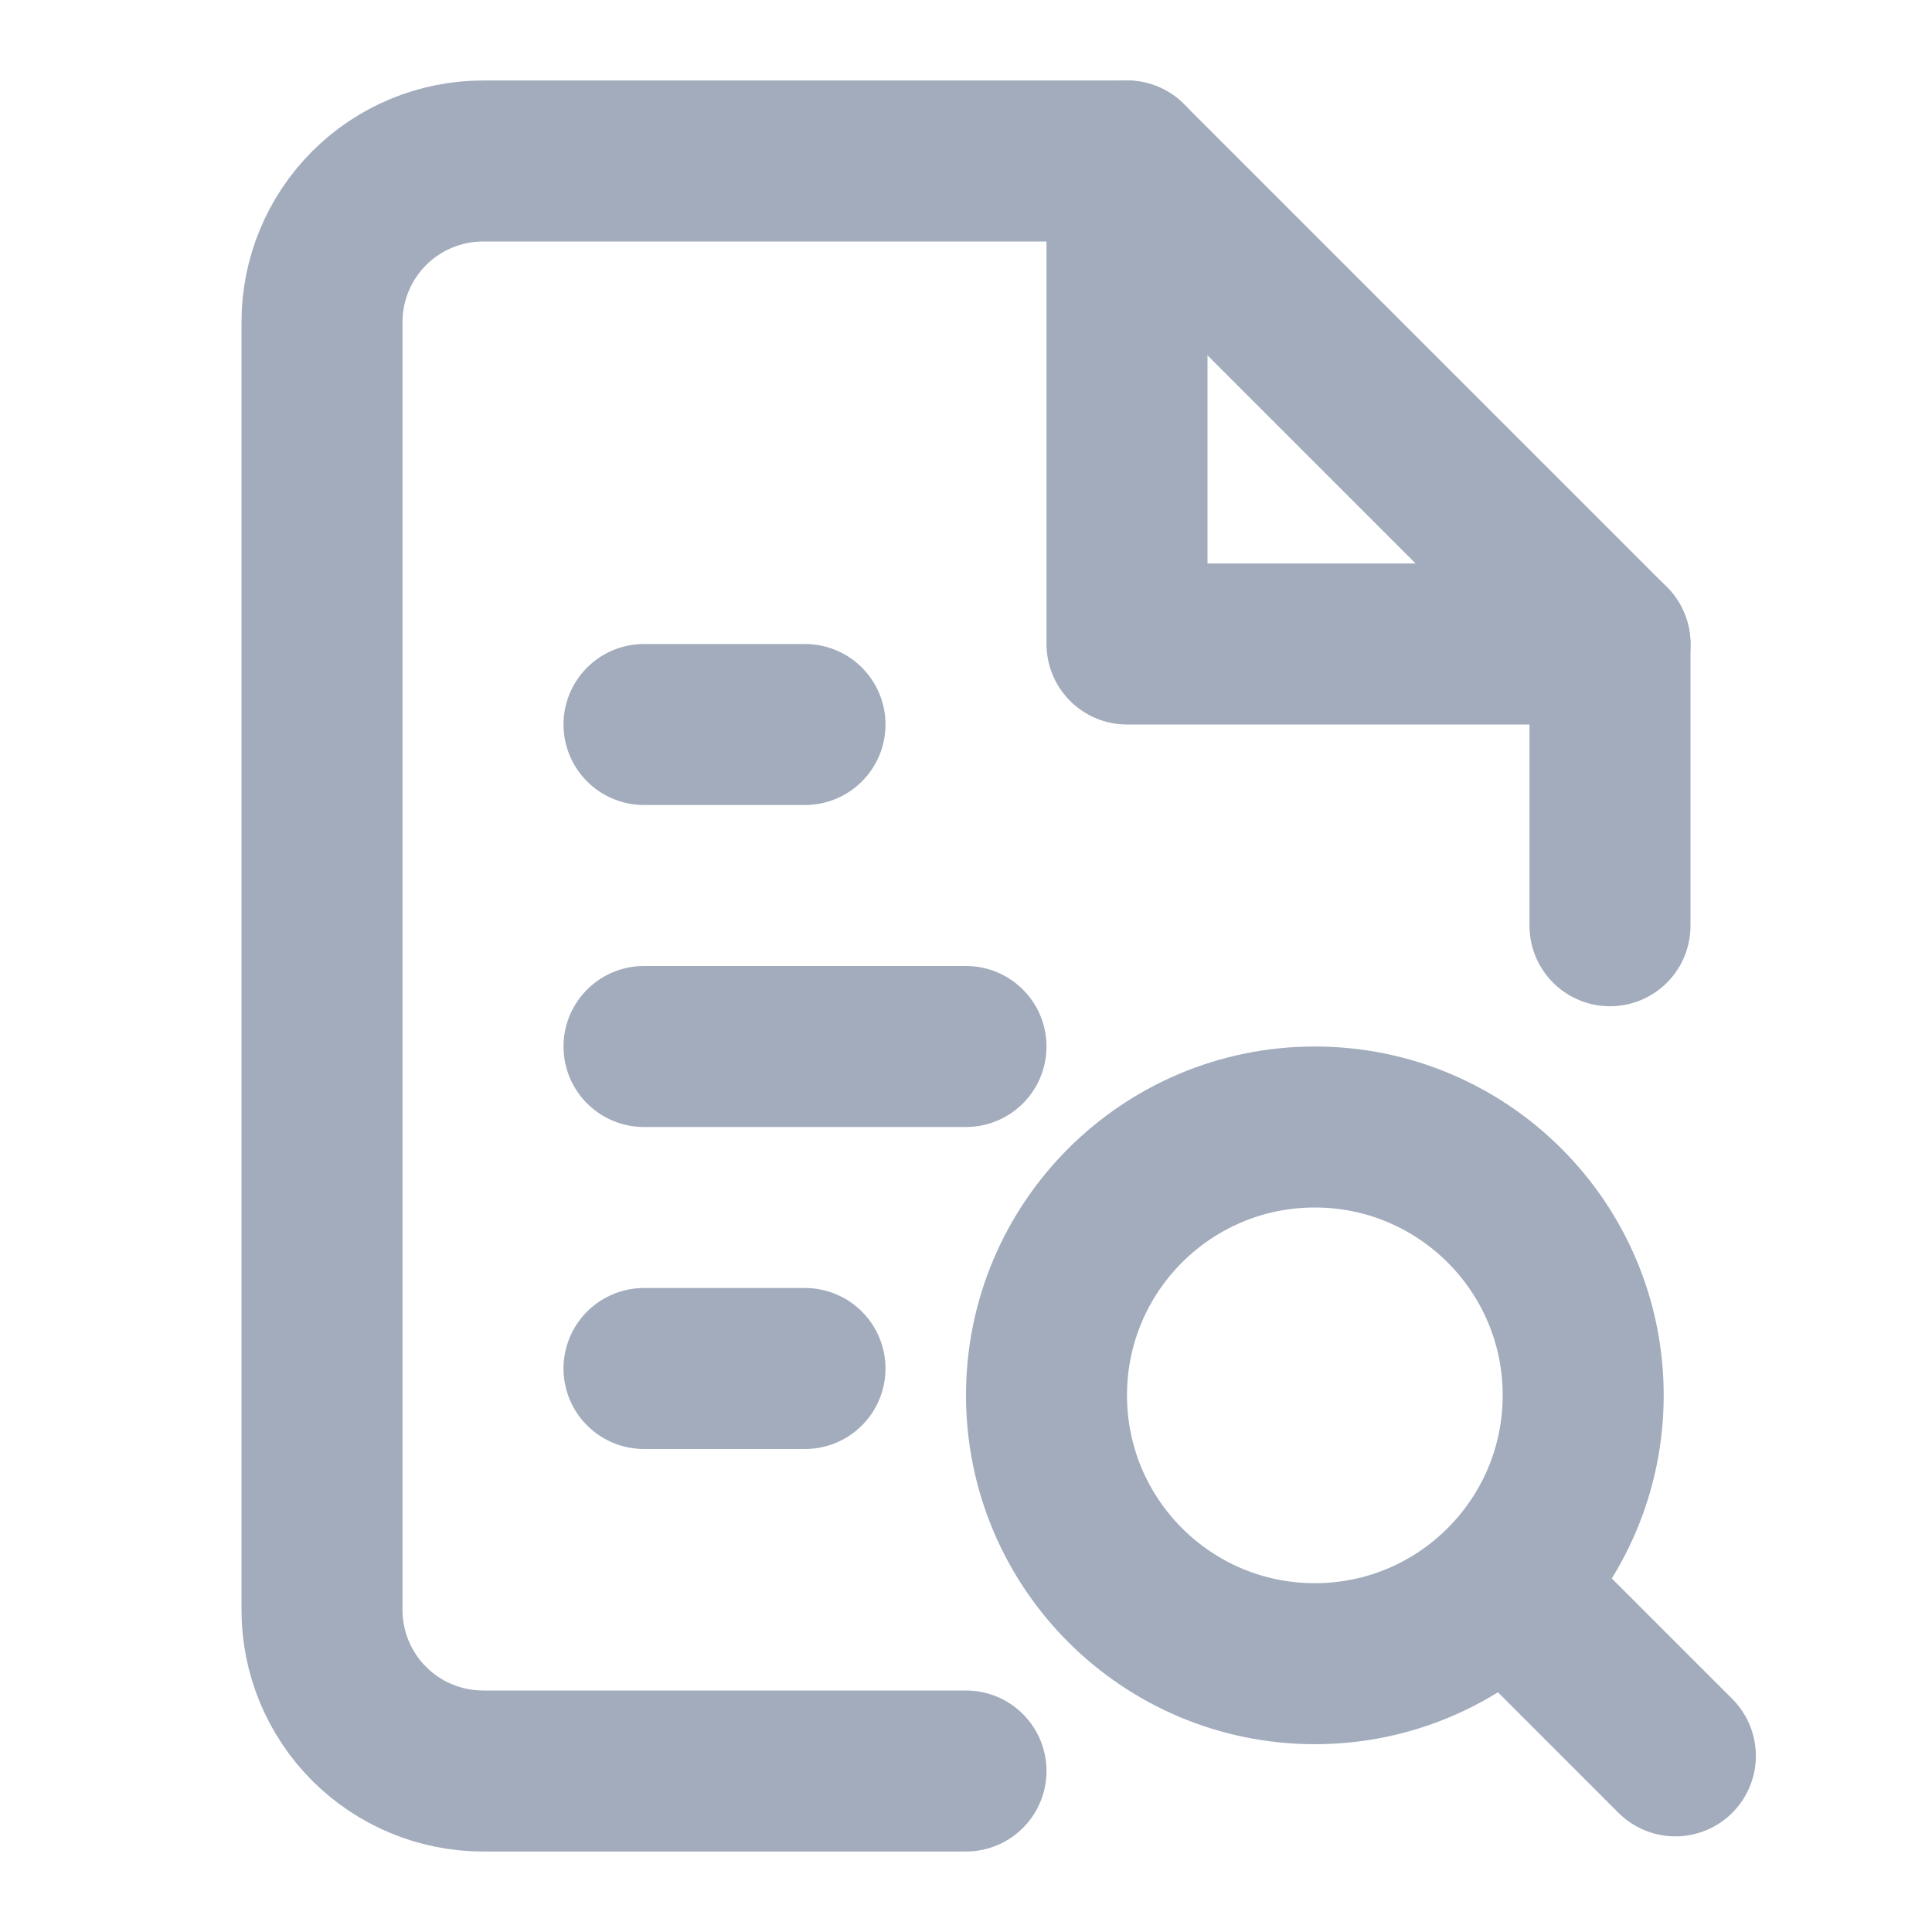
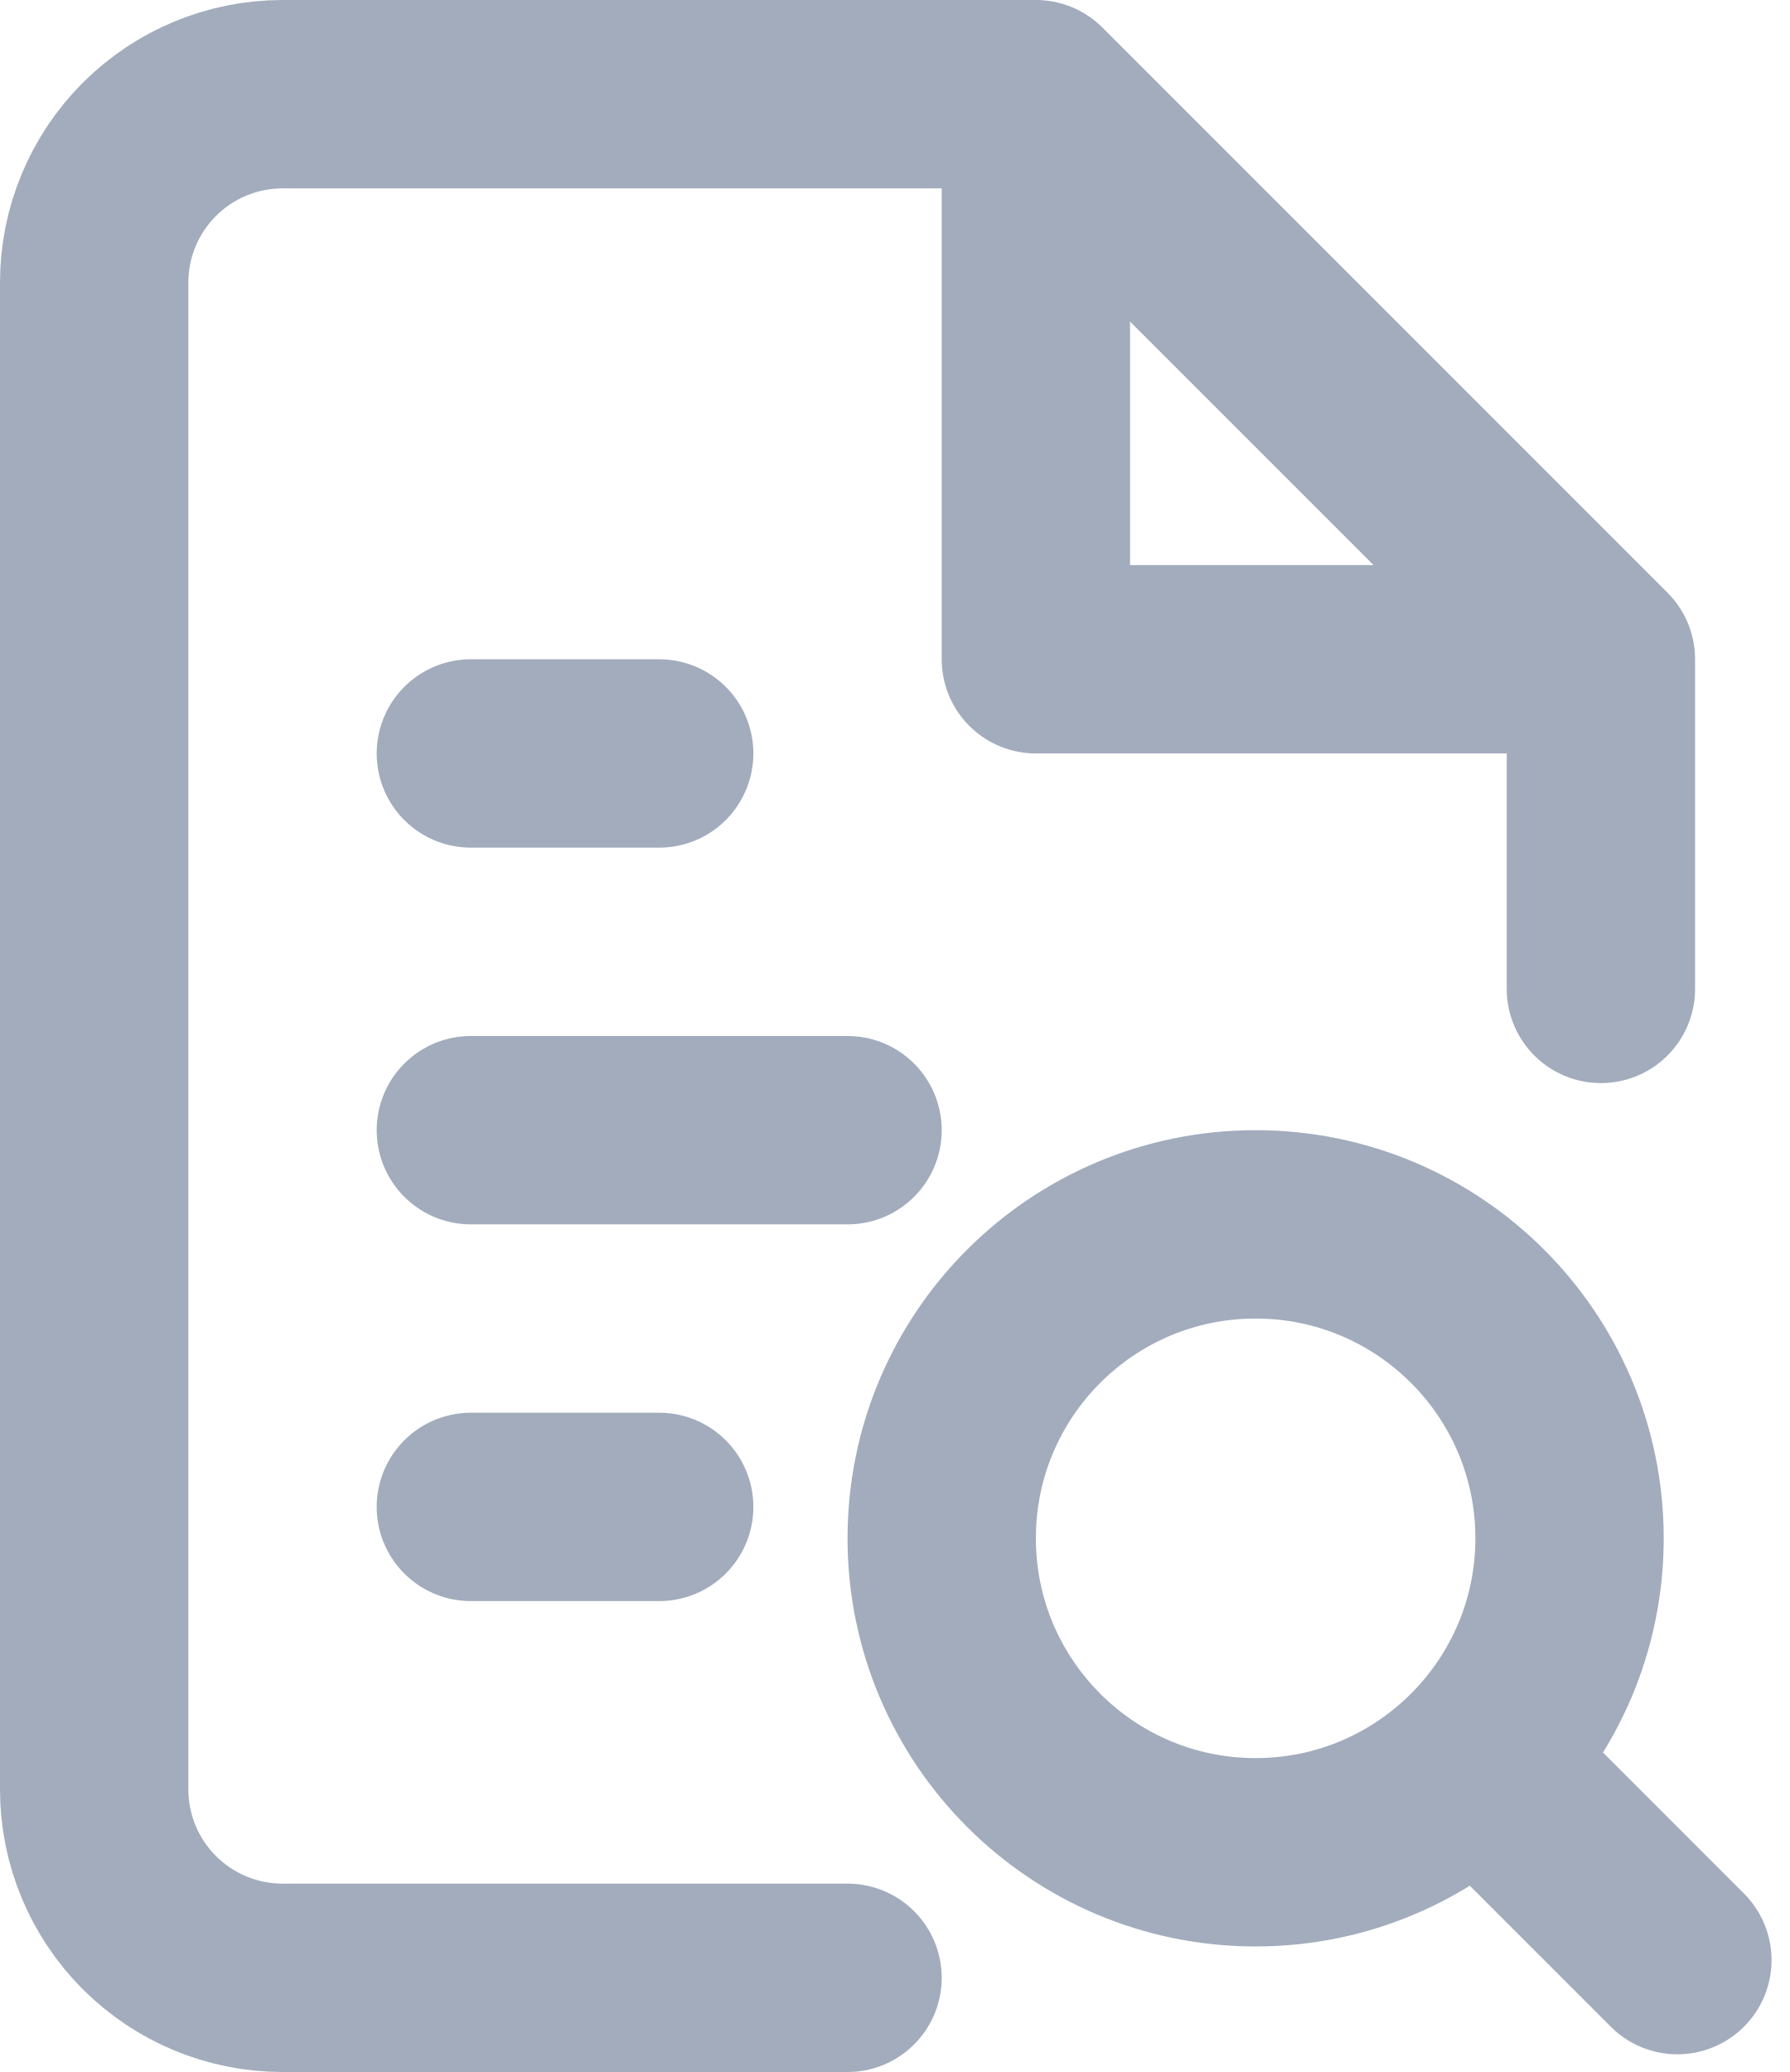
- <svg xmlns="http://www.w3.org/2000/svg" width="24" height="24" viewBox="0 0 24 24" fill="none" id="icon-detail">
-   <path d="M20 11.5V8L14 2H6C5.47 2 4.961 2.211 4.586 2.586C4.211 2.961 4 3.47 4 4V20C4 20.53 4.211 21.039 4.586 21.414C4.961 21.789 5.47 22 6 22H12" stroke="#A2ACBD" stroke-width="2" stroke-linecap="round" stroke-linejoin="round" />
-   <path d="M14 2V8H20" stroke="#A2ACBD" stroke-width="2" stroke-linecap="round" stroke-linejoin="round" />
-   <path d="M12 13H8" stroke="#A2ACBD" stroke-width="2" stroke-linecap="round" stroke-linejoin="round" />
-   <path d="M10 17H8" stroke="#A2ACBD" stroke-width="2" stroke-linecap="round" stroke-linejoin="round" />
-   <path d="M10 9H9H8" stroke="#A2ACBD" stroke-width="2" stroke-linecap="round" stroke-linejoin="round" />
-   <path d="M16.333 20.667C18.174 20.667 19.667 19.174 19.667 17.333C19.667 15.492 18.174 14 16.333 14C14.492 14 13 15.492 13 17.333C13 19.174 14.492 20.667 16.333 20.667Z" stroke="#A2ACBD" stroke-width="2" stroke-linecap="round" stroke-linejoin="round" />
-   <path d="M20.812 21.812L19 20" stroke="#A2ACBD" stroke-width="2" stroke-linecap="round" stroke-linejoin="round" />
+ <svg xmlns="http://www.w3.org/2000/svg" width="19" height="22" viewBox="0 0 19 22" fill="none">
+   <path d="M11 1H3C2.47 1 1.961 1.211 1.586 1.586C1.211 1.961 1 2.47 1 3V19C1 19.53 1.211 20.039 1.586 20.414C1.961 20.789 2.47 21 3 21H9M11 1L17 7M11 1V7H17M17 7V10.5M9 12H5M7 16H5M7 8H5M17.812 20.812L16 19M16.667 16.333C16.667 18.174 15.174 19.667 13.333 19.667C11.492 19.667 10 18.174 10 16.333C10 14.492 11.492 13 13.333 13C15.174 13 16.667 14.492 16.667 16.333Z" stroke="#A2ACBD" stroke-width="2" stroke-linecap="round" stroke-linejoin="round" />
</svg>
